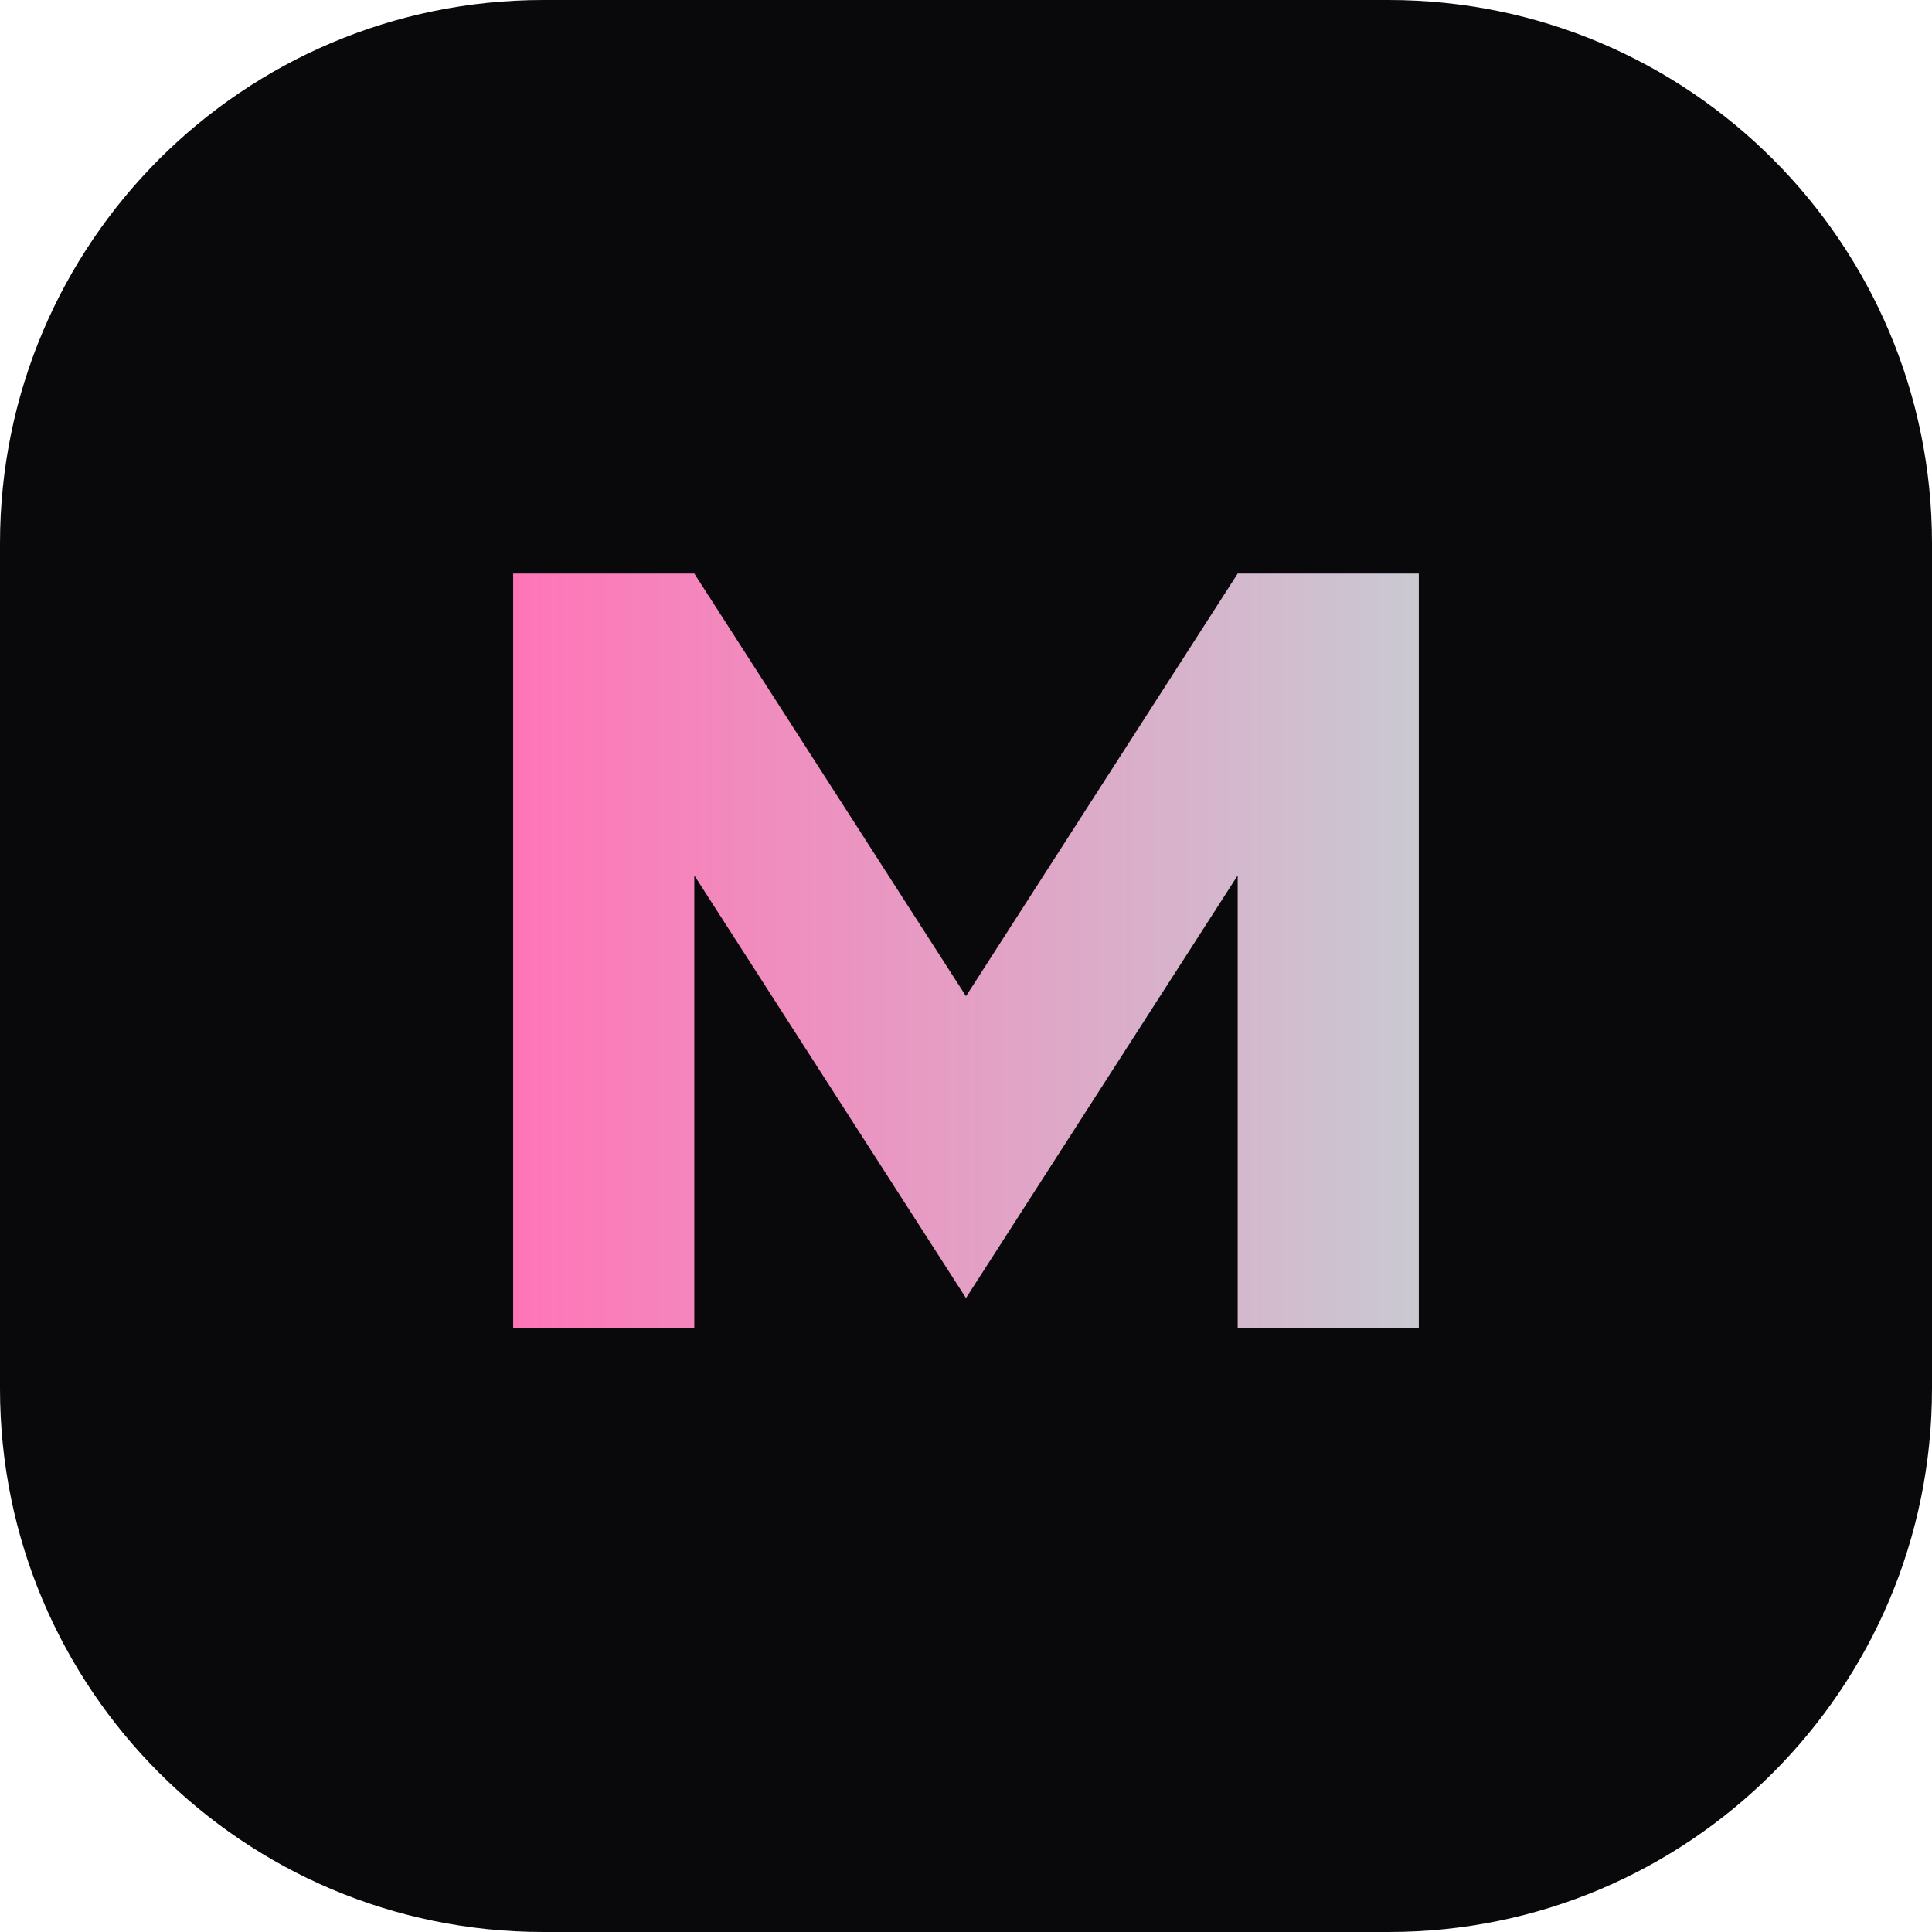
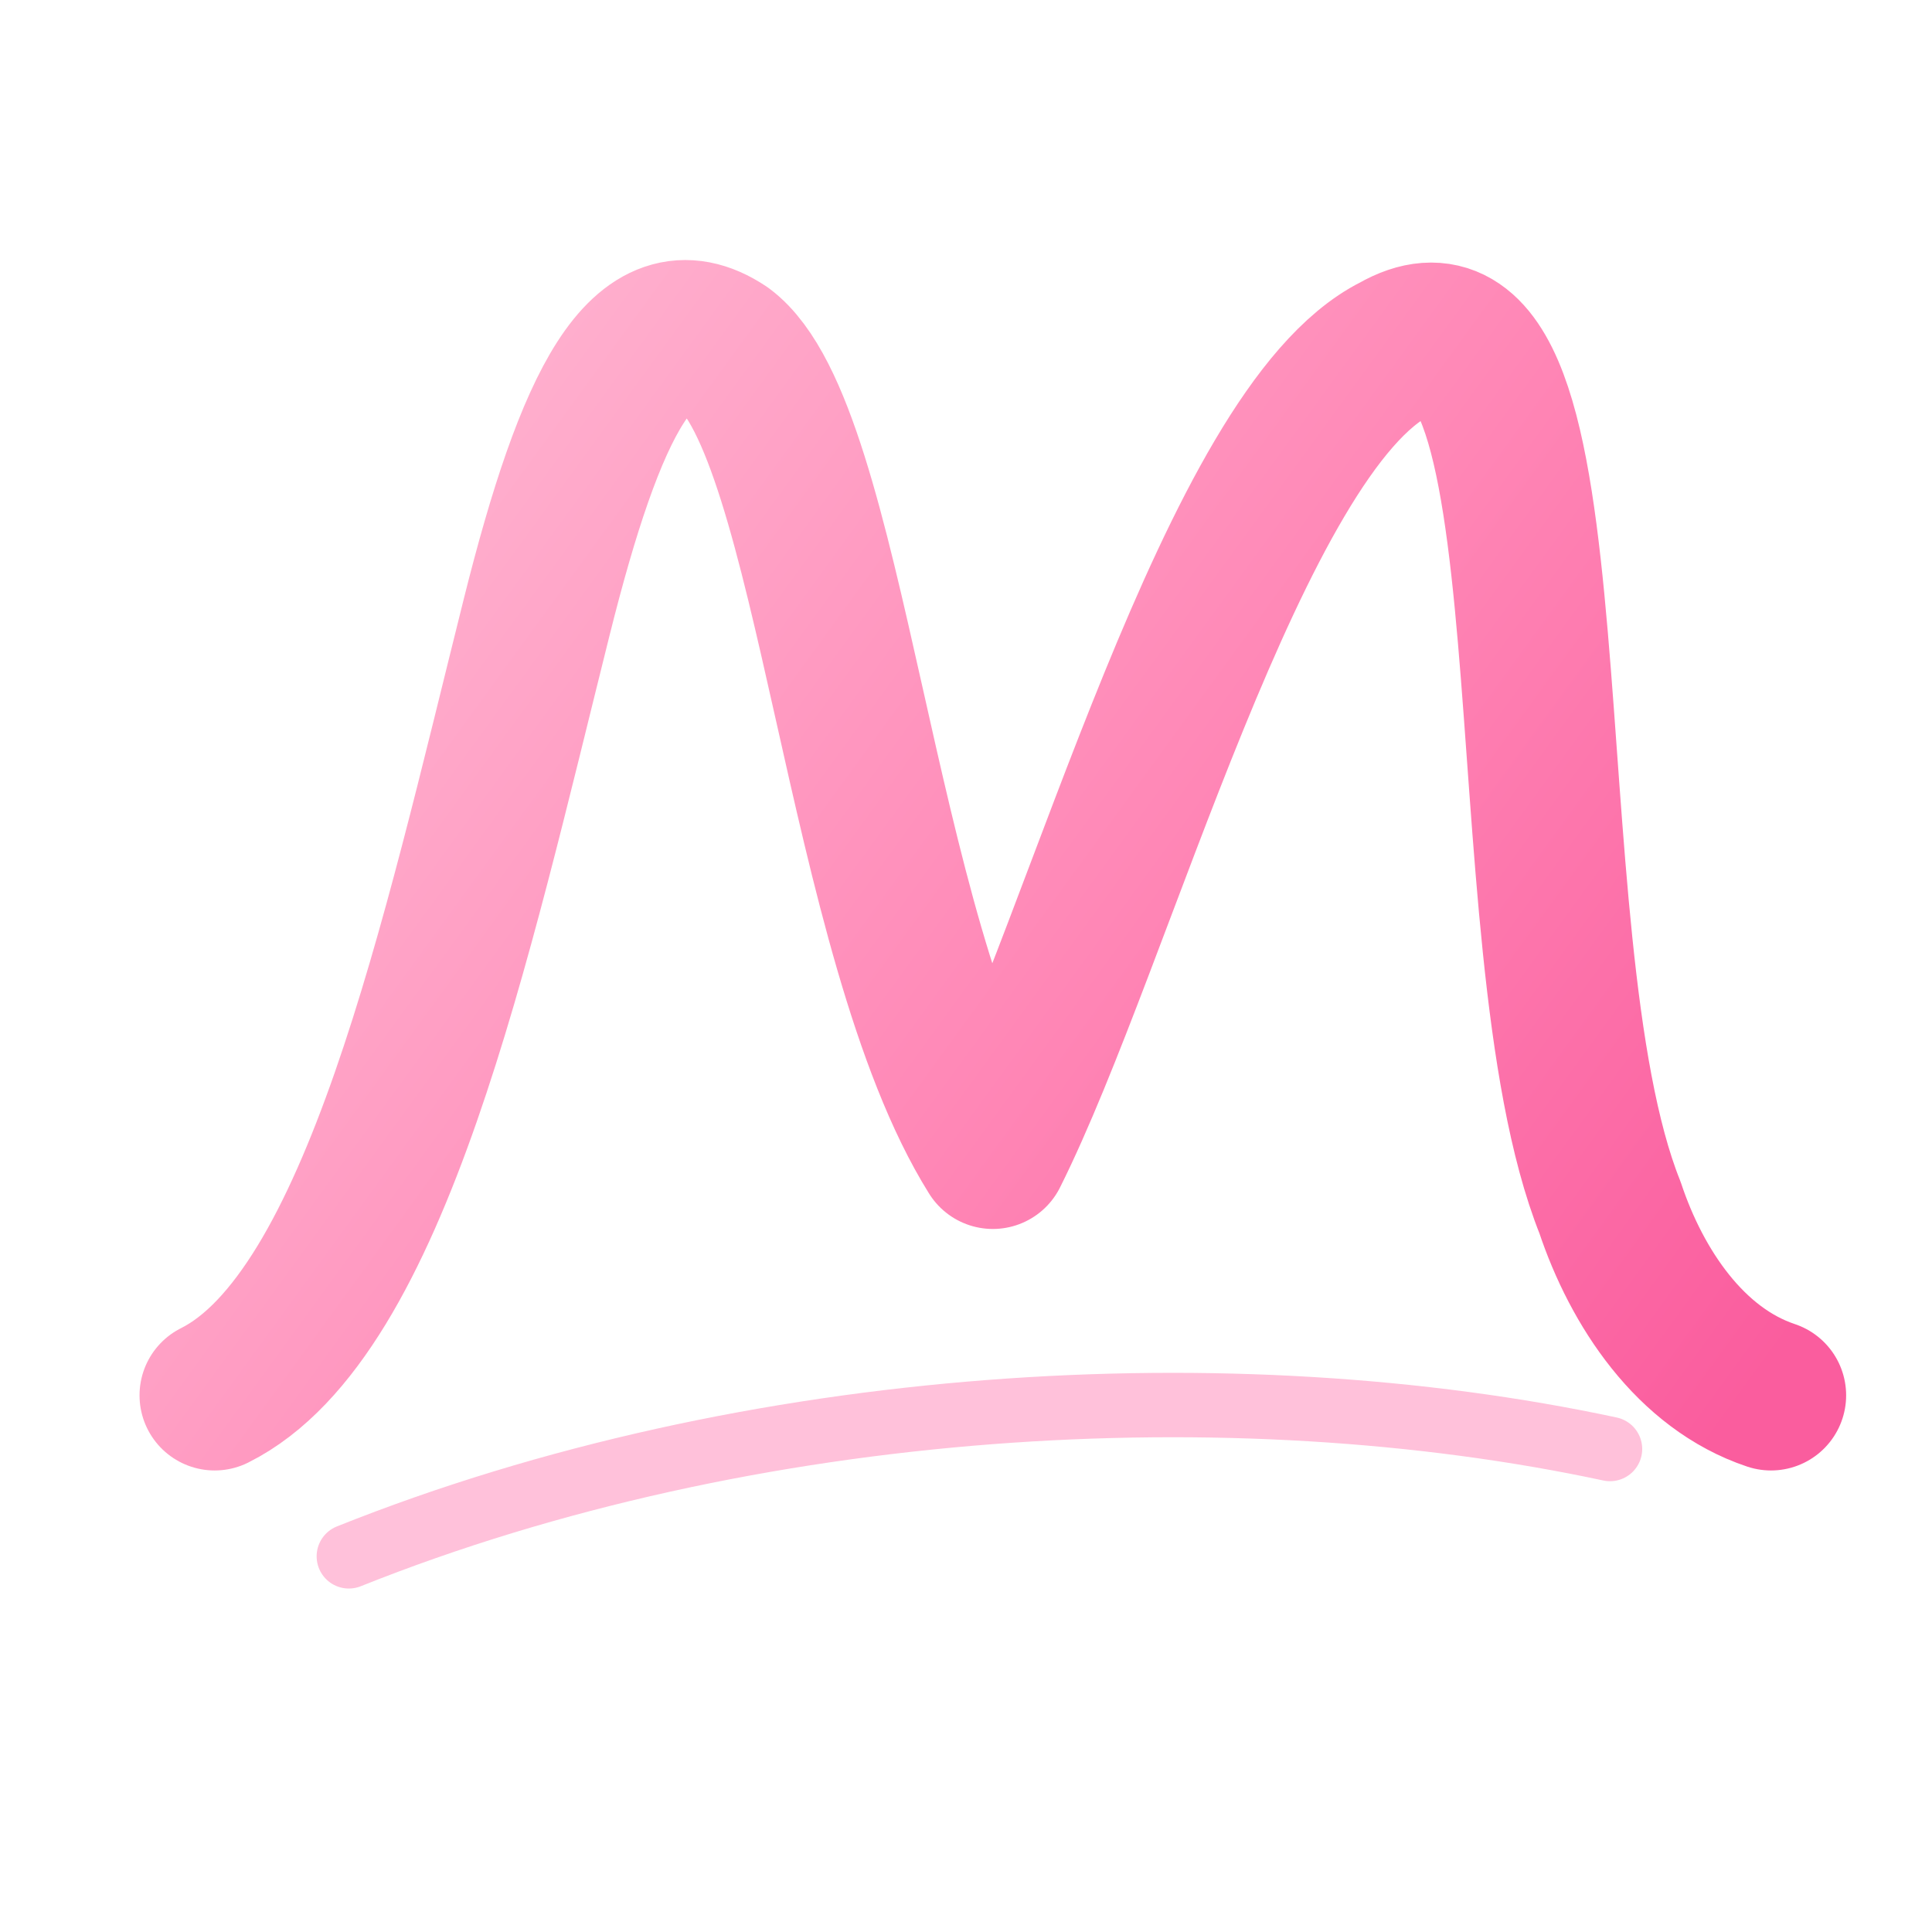
- <svg xmlns="http://www.w3.org/2000/svg" viewBox="0 0 64 64">
+ <svg xmlns="http://www.w3.org/2000/svg" viewBox="0 0 72 72" fill="none" role="img" aria-label="Monograma M da Madu">
  <defs>
-     <linearGradient id="g" x1="0" x2="1">
-       <stop stop-color="#ff75b7" />
-       <stop offset="1" stop-color="#c9c9d2" />
+     <linearGradient id="maduPink" x1="8" y1="15" x2="63" y2="55" gradientUnits="userSpaceOnUse">
+       <stop stop-color="#ffbad4" />
+       <stop offset=".56" stop-color="#ff87b6" />
+       <stop offset="1" stop-color="#fa5d9e" />
    </linearGradient>
  </defs>
-   <rect width="64" height="64" rx="18" fill="#09090c" />
-   <path d="M17 44V19h6l9 14 9-14h6v25h-6V29l-9 14-9-14v15z" fill="url(#g)" />
+   <path d="M8 52c6-3 9-17 12-29 2-8 4-12 7-10 4 3 5 22 10 30 4-8 9-27 15-30 7-4 4 22 8 32 1 3 3 6 6 7" stroke="url(#maduPink)" stroke-width="5.6" stroke-linecap="round" stroke-linejoin="round" />
+   <path d="M13 58c15-6 33-7 47-4" stroke="#ffb3d2" stroke-width="2.4" stroke-linecap="round" opacity=".82" />
</svg>
